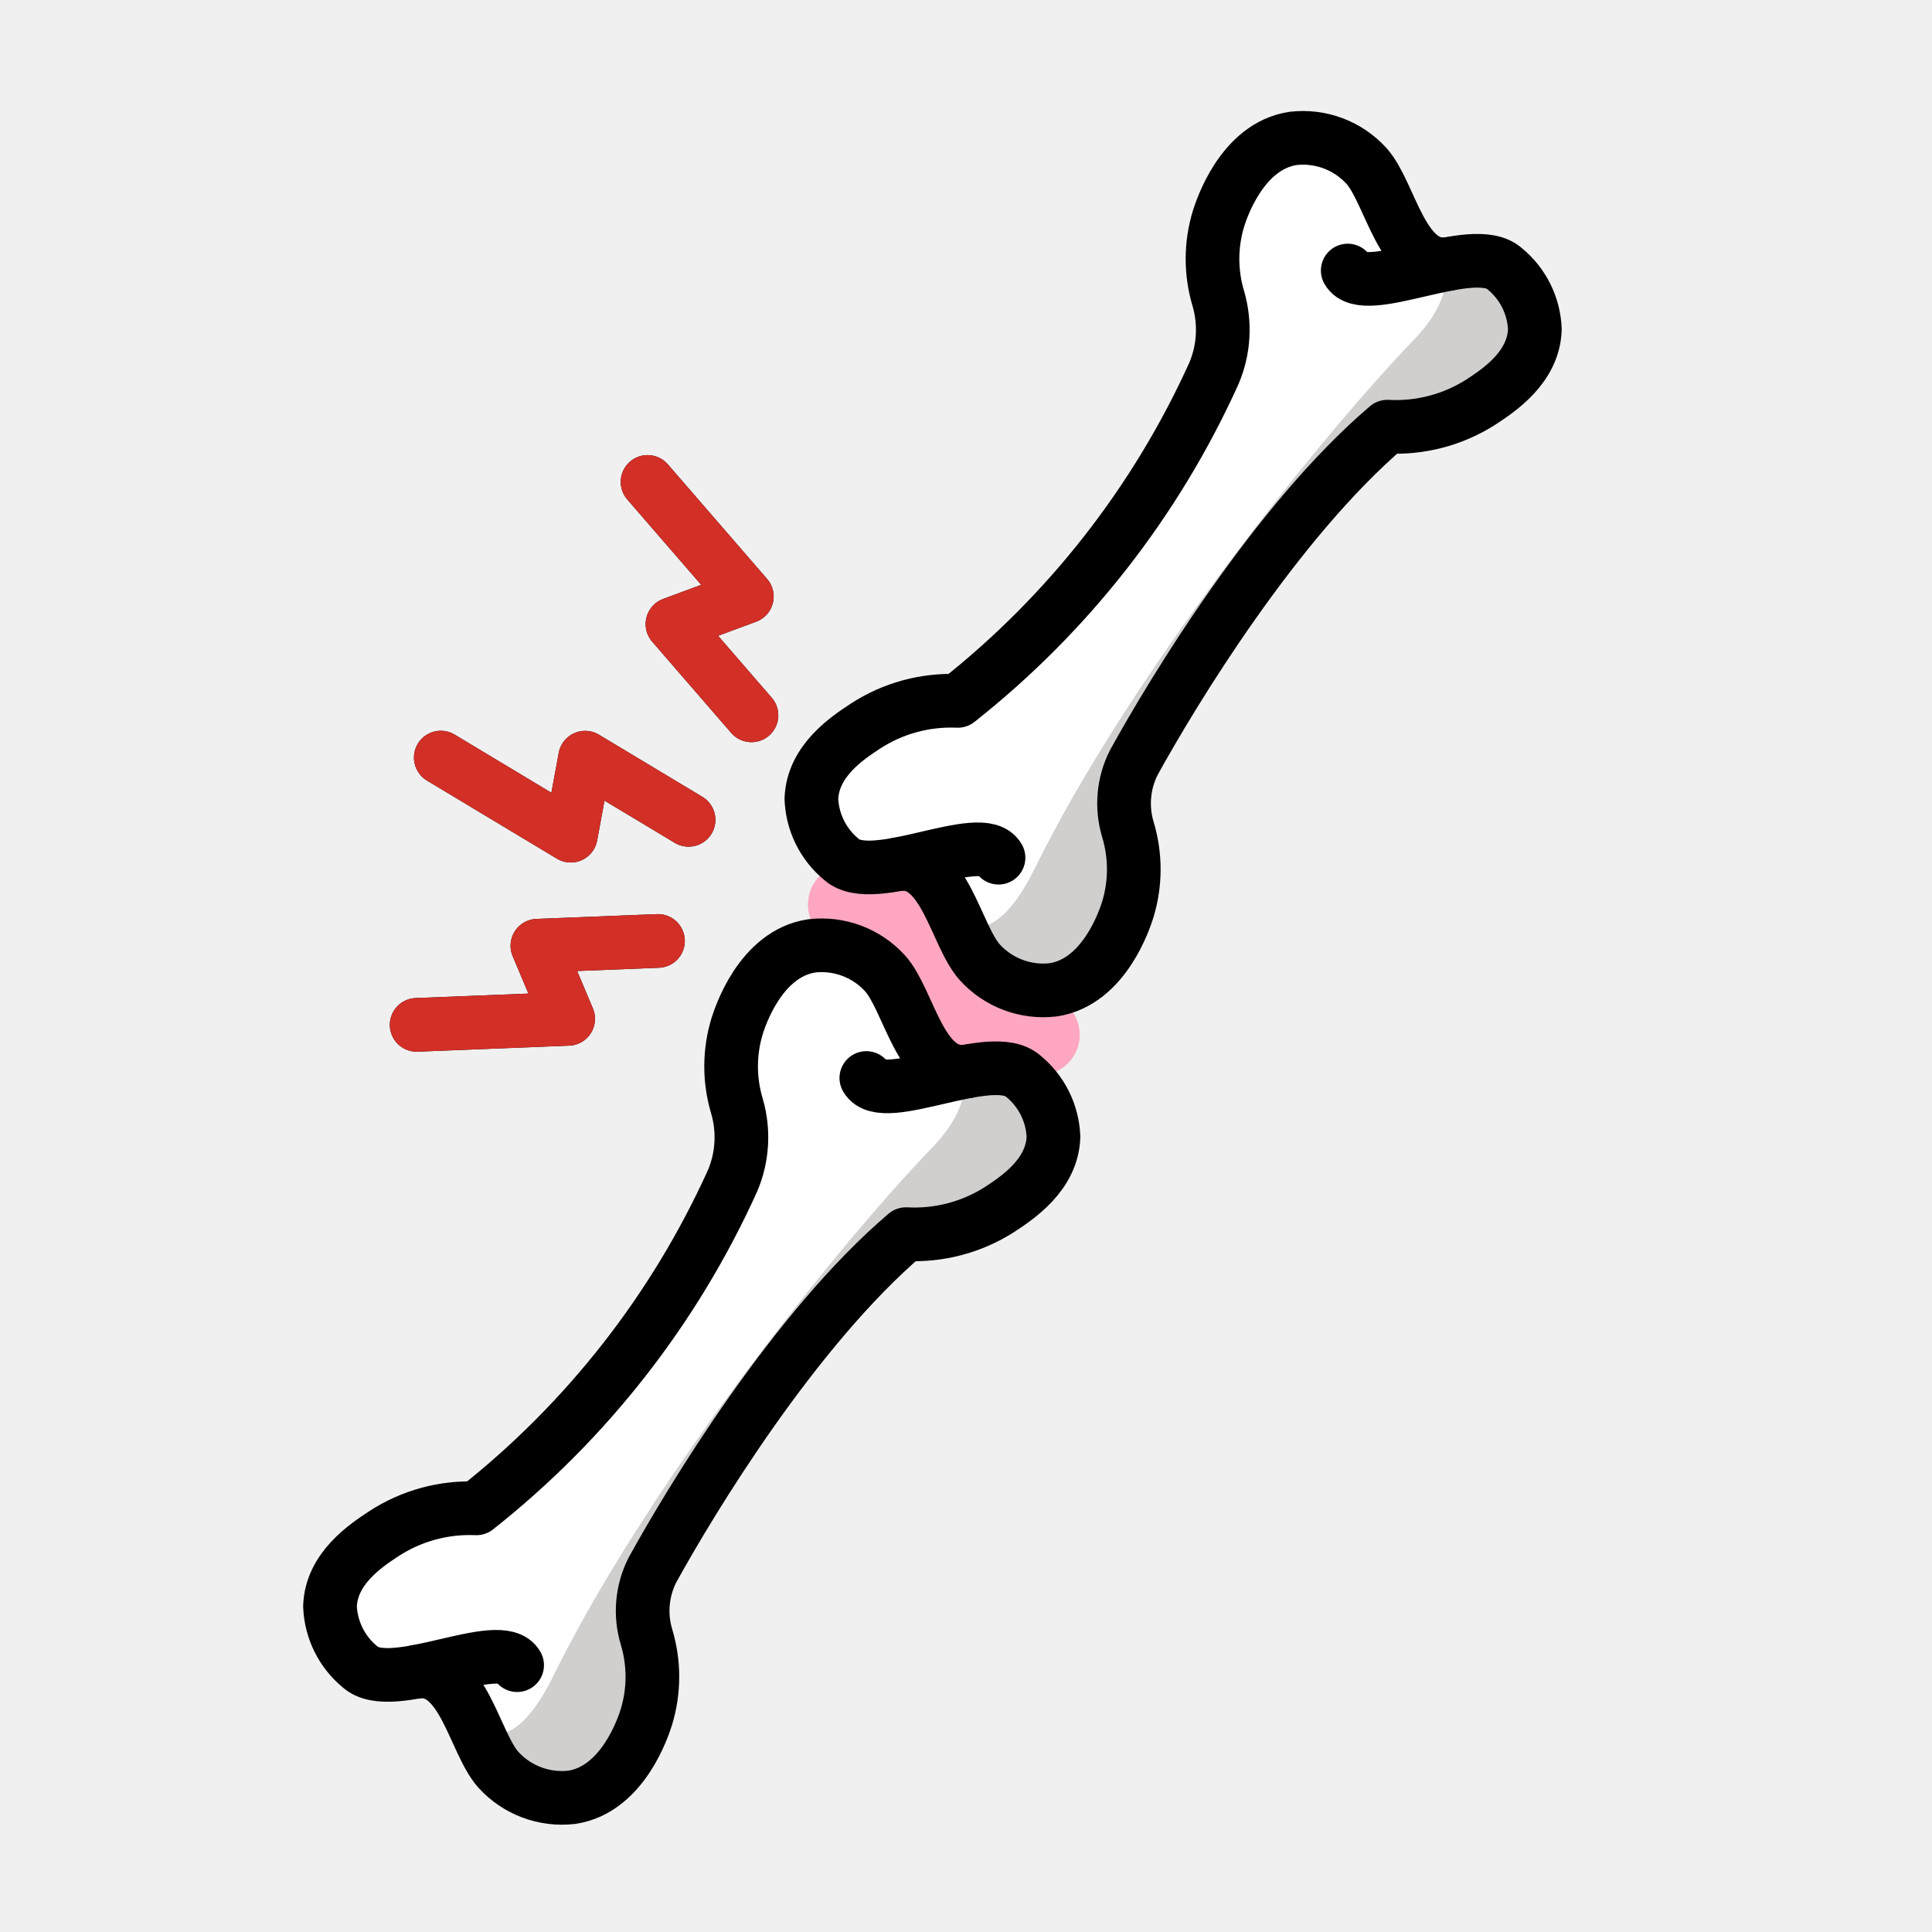
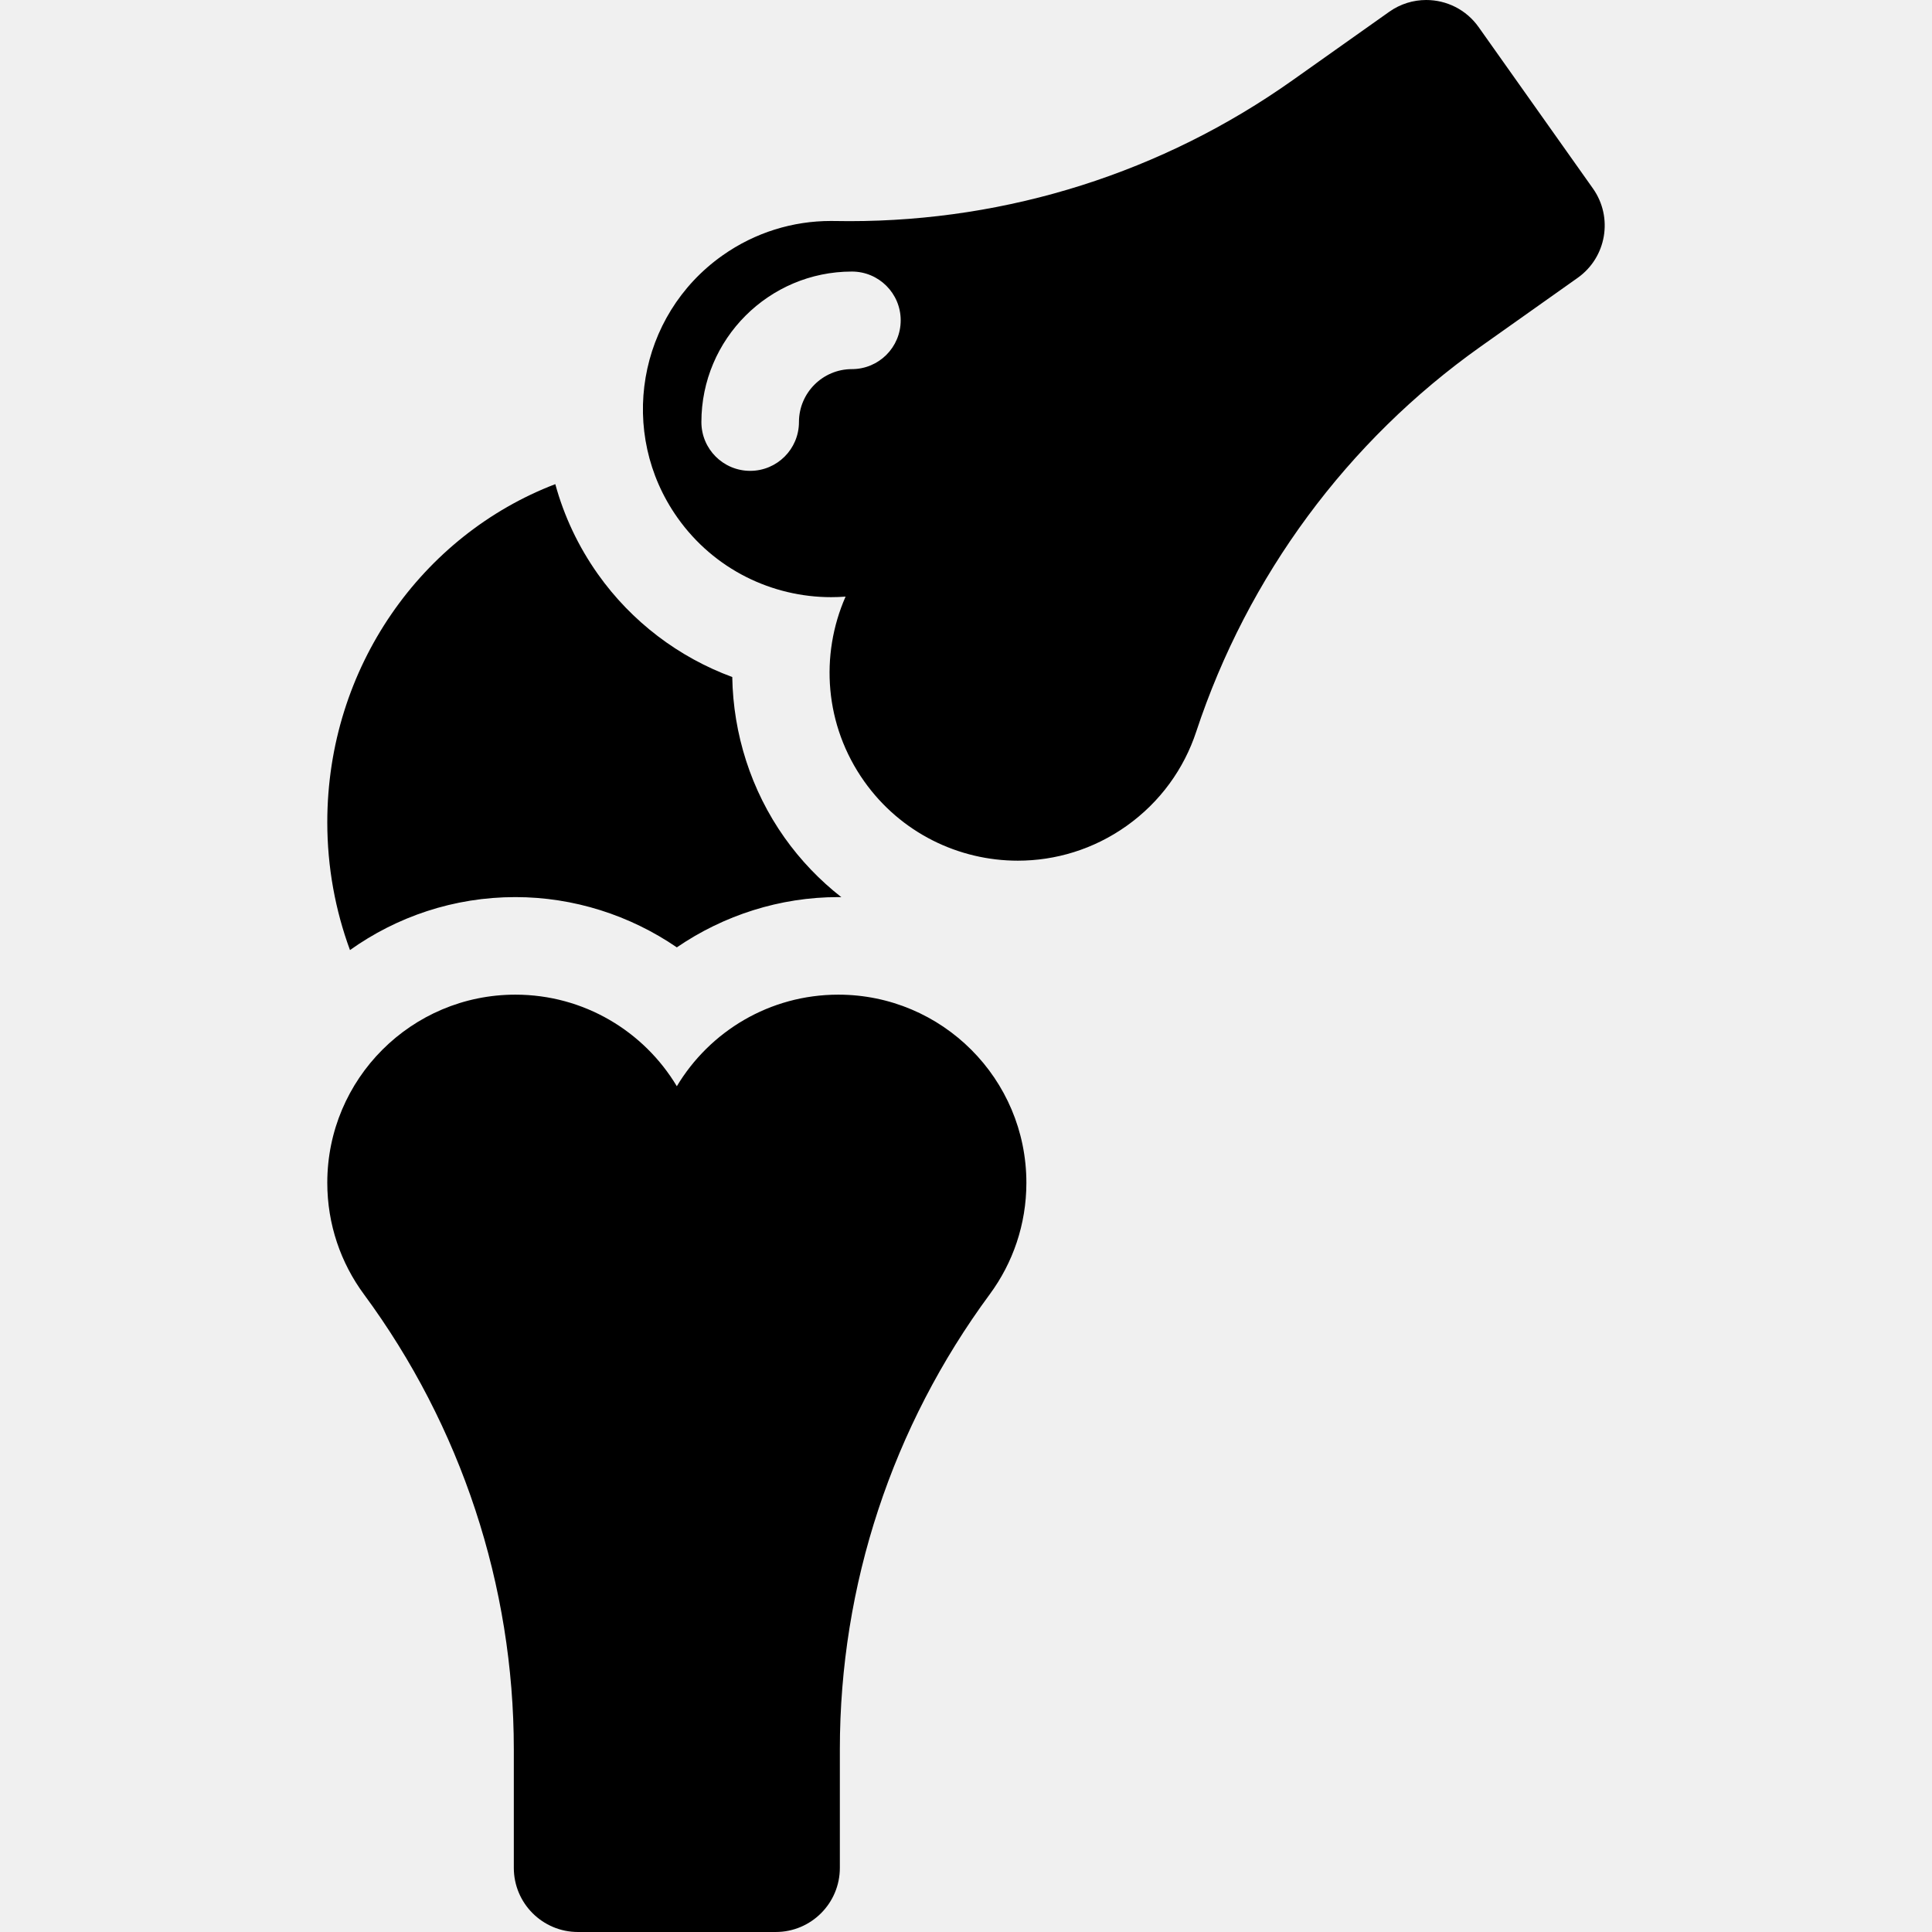
- <svg xmlns="http://www.w3.org/2000/svg" width="800px" height="800px" viewBox="0 0 72 72" id="emoji" version="1.1">
-   <g id="color">
-     <path id="Bone_Color_1" fill="#FFFFFF" d="M38.137,39.97c-0.647-0.353-1.412-0.416-2.108-0.176l0.001-0.002 c-1.736,0.219-2.14-2.634-3.04-3.649c-0.693-0.766-1.713-1.15-2.739-1.031c-1.919,0.287-2.677,2.667-2.778,2.982 c-0.299,0.973-0.303,2.013-0.009,2.988c0.269,0.919,0.211,1.904-0.164,2.785c-2.16,4.773-5.434,8.959-9.546,12.206 c-1.217-0.053-2.421,0.276-3.442,0.94c-0.667,0.439-1.965,1.292-2.014,2.709c0.033,0.88,0.442,1.703,1.123,2.261 c0.648,0.353,1.416,0.416,2.114,0.175l-0.006,0.003c1.736-0.219,2.14,2.634,3.04,3.649 c0.693,0.766,1.713,1.15,2.739,1.031c1.919-0.287,2.677-2.667,2.778-2.982c0.299-0.973,0.303-2.013,0.009-2.988 c-0.197-0.626-0.195-1.298,0.006-1.923l0.211-0.078l4.939-8.025l0.192-0.314c1.279-1.7,2.726-3.267,4.319-4.677 c1.228,0.066,2.447-0.254,3.485-0.915c0.667-0.439,1.965-1.292,2.014-2.709C39.227,41.351,38.818,40.528,38.137,39.97 z" />
-     <polyline fill="none" stroke="#FFA7C0" stroke-linecap="round" stroke-miterlimit="10" stroke-width="3" points="31.609,33.708 33.468,34.565 35.868,37.609 36.913,38.194 38.739,38.565" />
-     <path id="Bone_Color_2" fill="#D0CFCE" d="M18.023,64.478c-0.541,0.857,1.249,3.759,4.886,1.617 c0.806-0.475,1.057-2.265,1.591-3.334c0.275-0.55-0.766-3.145-0.481-3.734c2.438-4.895,5.738-9.31,9.742-13.034 c1.228,0.066,2.447-0.254,3.484-0.915c0.667-0.438,1.965-1.292,2.014-2.709c-0.033-0.88-0.442-1.703-1.123-2.261 c-1.185-1.067-2.21-0.568-2.304-0.395c0,0,0.645,1.247-1.063,3.023c-4.051,4.213-10.838,12.978-14.127,19.683 C19.147,65.471,18.023,64.478,18.023,64.478z" />
-     <path id="Bone_Color_1-2" fill="#FFFFFF" d="M56.077,9.878c-0.647-0.353-1.412-0.416-2.108-0.176L53.97,9.7 c-1.736,0.219-2.14-2.634-3.04-3.649c-0.693-0.766-1.713-1.15-2.739-1.031c-1.919,0.287-2.677,2.667-2.778,2.982 c-0.299,0.973-0.303,2.013-0.009,2.988c0.269,0.919,0.211,1.904-0.164,2.785c-2.16,4.774-5.433,8.96-9.546,12.207 c-1.217-0.053-2.421,0.276-3.442,0.94c-0.667,0.439-1.965,1.292-2.014,2.709c0.033,0.88,0.442,1.703,1.123,2.261 c0.648,0.353,1.416,0.416,2.114,0.175l-0.006,0.003c1.736-0.219,2.139,2.633,3.04,3.649 c0.693,0.766,1.713,1.15,2.739,1.031c1.919-0.287,2.677-2.667,2.778-2.982c0.299-0.973,0.303-2.013,0.009-2.988 c-0.197-0.626-0.195-1.298,0.006-1.922l0.211-0.078l4.938-8.025l0.192-0.314 c1.279-1.7,2.726-3.267,4.319-4.677c1.228,0.066,2.447-0.254,3.484-0.915c0.667-0.438,1.965-1.292,2.014-2.709 C57.167,11.259,56.758,10.436,56.077,9.878z" />
-     <path id="Bone_Color_2-2" fill="#D0CFCE" d="M35.963,34.386c-0.541,0.857,1.249,3.759,4.886,1.617 c0.806-0.475,1.057-2.265,1.591-3.334c0.275-0.55-0.766-3.145-0.481-3.734c2.438-4.895,5.738-9.31,9.742-13.034 c1.228,0.066,2.447-0.254,3.484-0.915c0.667-0.438,1.965-1.292,2.014-2.709c-0.033-0.88-0.442-1.703-1.123-2.261 c-1.185-1.067-2.21-0.568-2.304-0.395c0,0,0.645,1.247-1.063,3.023c-4.051,4.213-10.838,12.978-14.127,19.683 C37.087,35.379,35.963,34.386,35.963,34.386z" />
-   </g>
-   <g id="line">
-     <path id="Bone_Line_1" fill="none" stroke="#000000" stroke-linecap="round" stroke-linejoin="round" stroke-width="2" d="M50.226,10.082c0.627,1.097,4.666-1.133,5.851-0.066c0.681,0.558,1.09,1.381,1.123,2.261 c-0.049,1.417-1.347,2.271-2.014,2.709c-1.038,0.661-2.256,0.981-3.484,0.915c-4.159,3.543-7.998,9.886-9.45,12.52 c-0.391,0.773-0.468,1.667-0.217,2.497c0.293,0.975,0.29,2.015-0.009,2.988c-0.101,0.316-0.86,2.695-2.778,2.982 c-1.026,0.119-2.046-0.265-2.739-1.031c-0.901-1.016-1.305-3.868-3.04-3.649" />
-     <path id="Bone_Line_1-2" fill="none" stroke="#000000" stroke-linecap="round" stroke-linejoin="round" stroke-width="2" d="M37.212,31.964c-0.627-1.097-4.666,1.133-5.851,0.066c-0.681-0.558-1.09-1.381-1.123-2.261 c0.049-1.417,1.347-2.271,2.014-2.709c1.021-0.665,2.225-0.993,3.442-0.94c4.112-3.247,7.386-7.433,9.546-12.207 c0.374-0.881,0.432-1.865,0.164-2.785c-0.293-0.975-0.29-2.015,0.009-2.988c0.101-0.316,0.859-2.695,2.778-2.982 C49.217,5.04,50.237,5.424,50.93,6.19c0.901,1.016,1.305,3.868,3.04,3.649" />
-     <path id="Bone_Line_1-2-2" fill="none" stroke="#000000" stroke-linecap="round" stroke-linejoin="round" stroke-width="2" d="M32.286,40.174c0.627,1.097,4.666-1.133,5.851-0.066c0.681,0.558,1.09,1.381,1.123,2.261 c-0.049,1.417-1.347,2.271-2.014,2.709c-1.038,0.661-2.256,0.981-3.484,0.915c-4.159,3.543-7.998,9.886-9.45,12.52 c-0.391,0.773-0.468,1.667-0.217,2.497c0.293,0.975,0.29,2.015-0.009,2.988c-0.101,0.316-0.86,2.695-2.778,2.982 c-1.026,0.119-2.046-0.265-2.739-1.031c-0.901-1.016-1.305-3.868-3.04-3.649" />
-     <path id="Bone_Line_1-2-3" fill="none" stroke="#000000" stroke-linecap="round" stroke-linejoin="round" stroke-width="2" d="M19.272,62.056c-0.627-1.097-4.666,1.133-5.851,0.066c-0.681-0.558-1.09-1.381-1.123-2.261 c0.049-1.417,1.347-2.271,2.014-2.709c1.021-0.664,2.225-0.993,3.442-0.94c4.112-3.247,7.386-7.433,9.546-12.207 c0.375-0.881,0.432-1.865,0.164-2.785c-0.293-0.975-0.29-2.015,0.009-2.988c0.101-0.316,0.86-2.695,2.778-2.982 c1.026-0.119,2.046,0.265,2.739,1.031c0.901,1.016,1.305,3.868,3.04,3.649" />
-     <polyline fill="none" stroke="#000000" stroke-linecap="round" stroke-linejoin="round" stroke-width="2" points="28.005,26.658 25.061,23.258 27.832,22.231 24.133,17.96" />
-     <polyline fill="none" stroke="#000000" stroke-linecap="round" stroke-linejoin="round" stroke-width="2" points="24.521,35.066 20.027,35.245 21.174,37.969 15.528,38.194" />
-     <polyline fill="none" stroke="#000000" stroke-linecap="round" stroke-linejoin="round" stroke-width="2" points="25.661,30.553 21.806,28.237 21.27,31.143 16.427,28.233" />
-   </g>
-   <g id="color-foreground">
-     <polyline fill="none" stroke="#D22F27" stroke-linecap="round" stroke-linejoin="round" stroke-width="2" points="28.005,26.658 25.061,23.258 27.832,22.231 24.133,17.96" />
-     <polyline fill="none" stroke="#D22F27" stroke-linecap="round" stroke-linejoin="round" stroke-width="2" points="24.521,35.066 20.027,35.245 21.174,37.969 15.528,38.194" />
-     <polyline fill="none" stroke="#D22F27" stroke-linecap="round" stroke-linejoin="round" stroke-width="2" points="25.661,30.553 21.806,28.237 21.27,31.143 16.427,28.233" />
+ <svg xmlns="http://www.w3.org/2000/svg" fill="#000000" height="200px" width="200px" version="1.1" id="Capa_1" viewBox="0 0 297.04 297.04" xml:space="preserve">
+   <g id="SVGRepo_bgCarrier" stroke-width="0" />
+   <g id="SVGRepo_tracerCarrier" stroke-linecap="round" stroke-linejoin="round" />
+   <g id="SVGRepo_iconCarrier">
+     <g>
+       <path d="M79.239,137.926c8.957,0,17.604,2.788,24.822,7.729c7.219-4.941,15.866-7.729,24.822-7.729c0.158,0,0.314,0.01,0.472,0.012 c-3.3-2.586-6.255-5.65-8.732-9.148c-5.172-7.302-7.895-15.96-8.04-24.699c-8.22-3.033-15.469-8.493-20.654-15.814 c-3.022-4.266-5.217-8.944-6.553-13.842c-20.468,7.83-35.056,28.146-35.056,51.981c0,6.923,1.241,13.544,3.489,19.655 C60.991,140.951,69.765,137.926,79.239,137.926z" />
+       <path d="M128.883,152.926c-10.546,0-19.77,5.647-24.822,14.08c-5.052-8.433-14.277-14.08-24.822-14.08 c-15.972,0-28.919,12.947-28.919,28.919c0,6.418,2.091,12.347,5.628,17.143c14.943,20.261,23.05,44.792,23.05,69.967v18.223 c0,5.446,4.415,9.861,9.861,9.861h30.405c5.446,0,9.861-4.415,9.861-9.861v-18.223c0-25.256,8.059-49.642,23.05-69.967 c3.538-4.796,5.629-10.725,5.629-17.143C157.802,165.874,144.855,152.926,128.883,152.926z" />
+       <path d="M244.906,28.974L227.332,4.162C225.41,1.449,222.367,0,219.277,0c-1.971,0-3.961,0.589-5.691,1.815l-14.871,10.533 c-19.983,14.154-43.681,21.653-68.121,21.653c-0.766,0-1.531-0.007-2.298-0.022c-0.186-0.003-0.372-0.005-0.557-0.005 c-5.778,0-11.611,1.727-16.685,5.321c-13.034,9.231-16.116,27.281-6.884,40.314c5.636,7.958,14.56,12.203,23.622,12.203 c0.738,0,1.476-0.028,2.214-0.085c-3.961,8.997-3.238,19.788,2.857,28.394c5.637,7.958,14.561,12.206,23.624,12.206 c5.78,0,11.615-1.727,16.69-5.322c5.237-3.709,8.867-8.842,10.736-14.501c7.897-23.905,23.23-44.699,43.774-59.25l14.871-10.533 C247.003,39.572,248.053,33.418,244.906,28.974z M130.98,56.751c-4.49,0-8.143,3.652-8.143,8.142c0,4.143-3.357,7.5-7.5,7.5 s-7.5-3.357-7.5-7.5c0-12.761,10.382-23.142,23.143-23.142c4.143,0,7.5,3.357,7.5,7.5C138.48,53.394,135.123,56.751,130.98,56.751z " />
+     </g>
  </g>
</svg>
